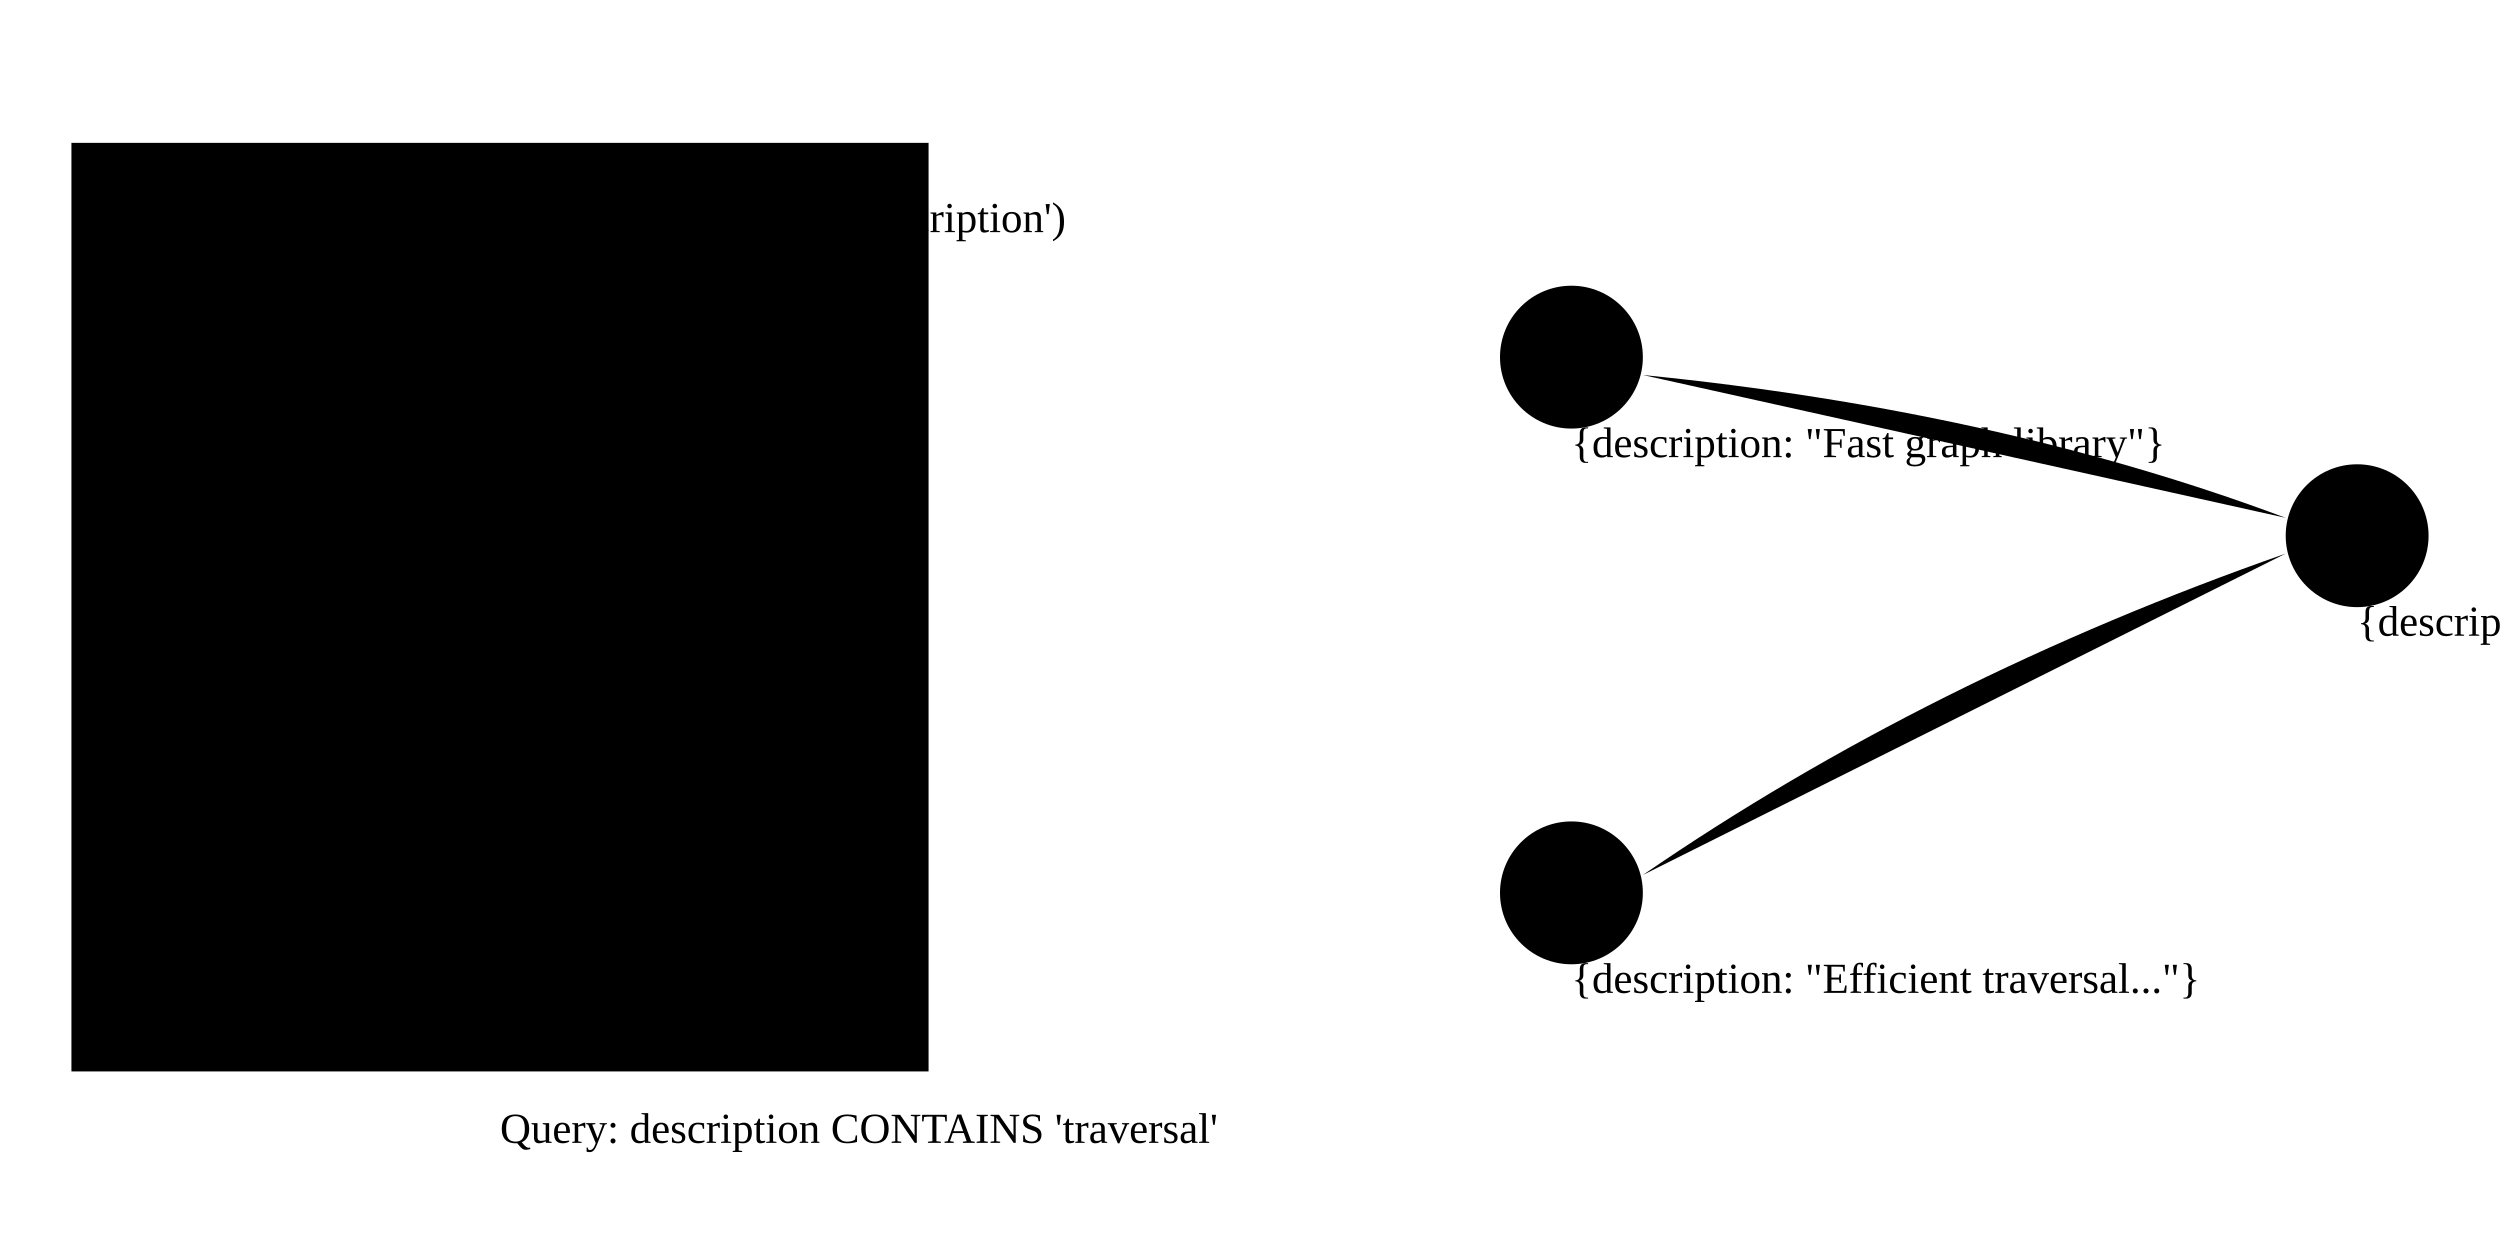
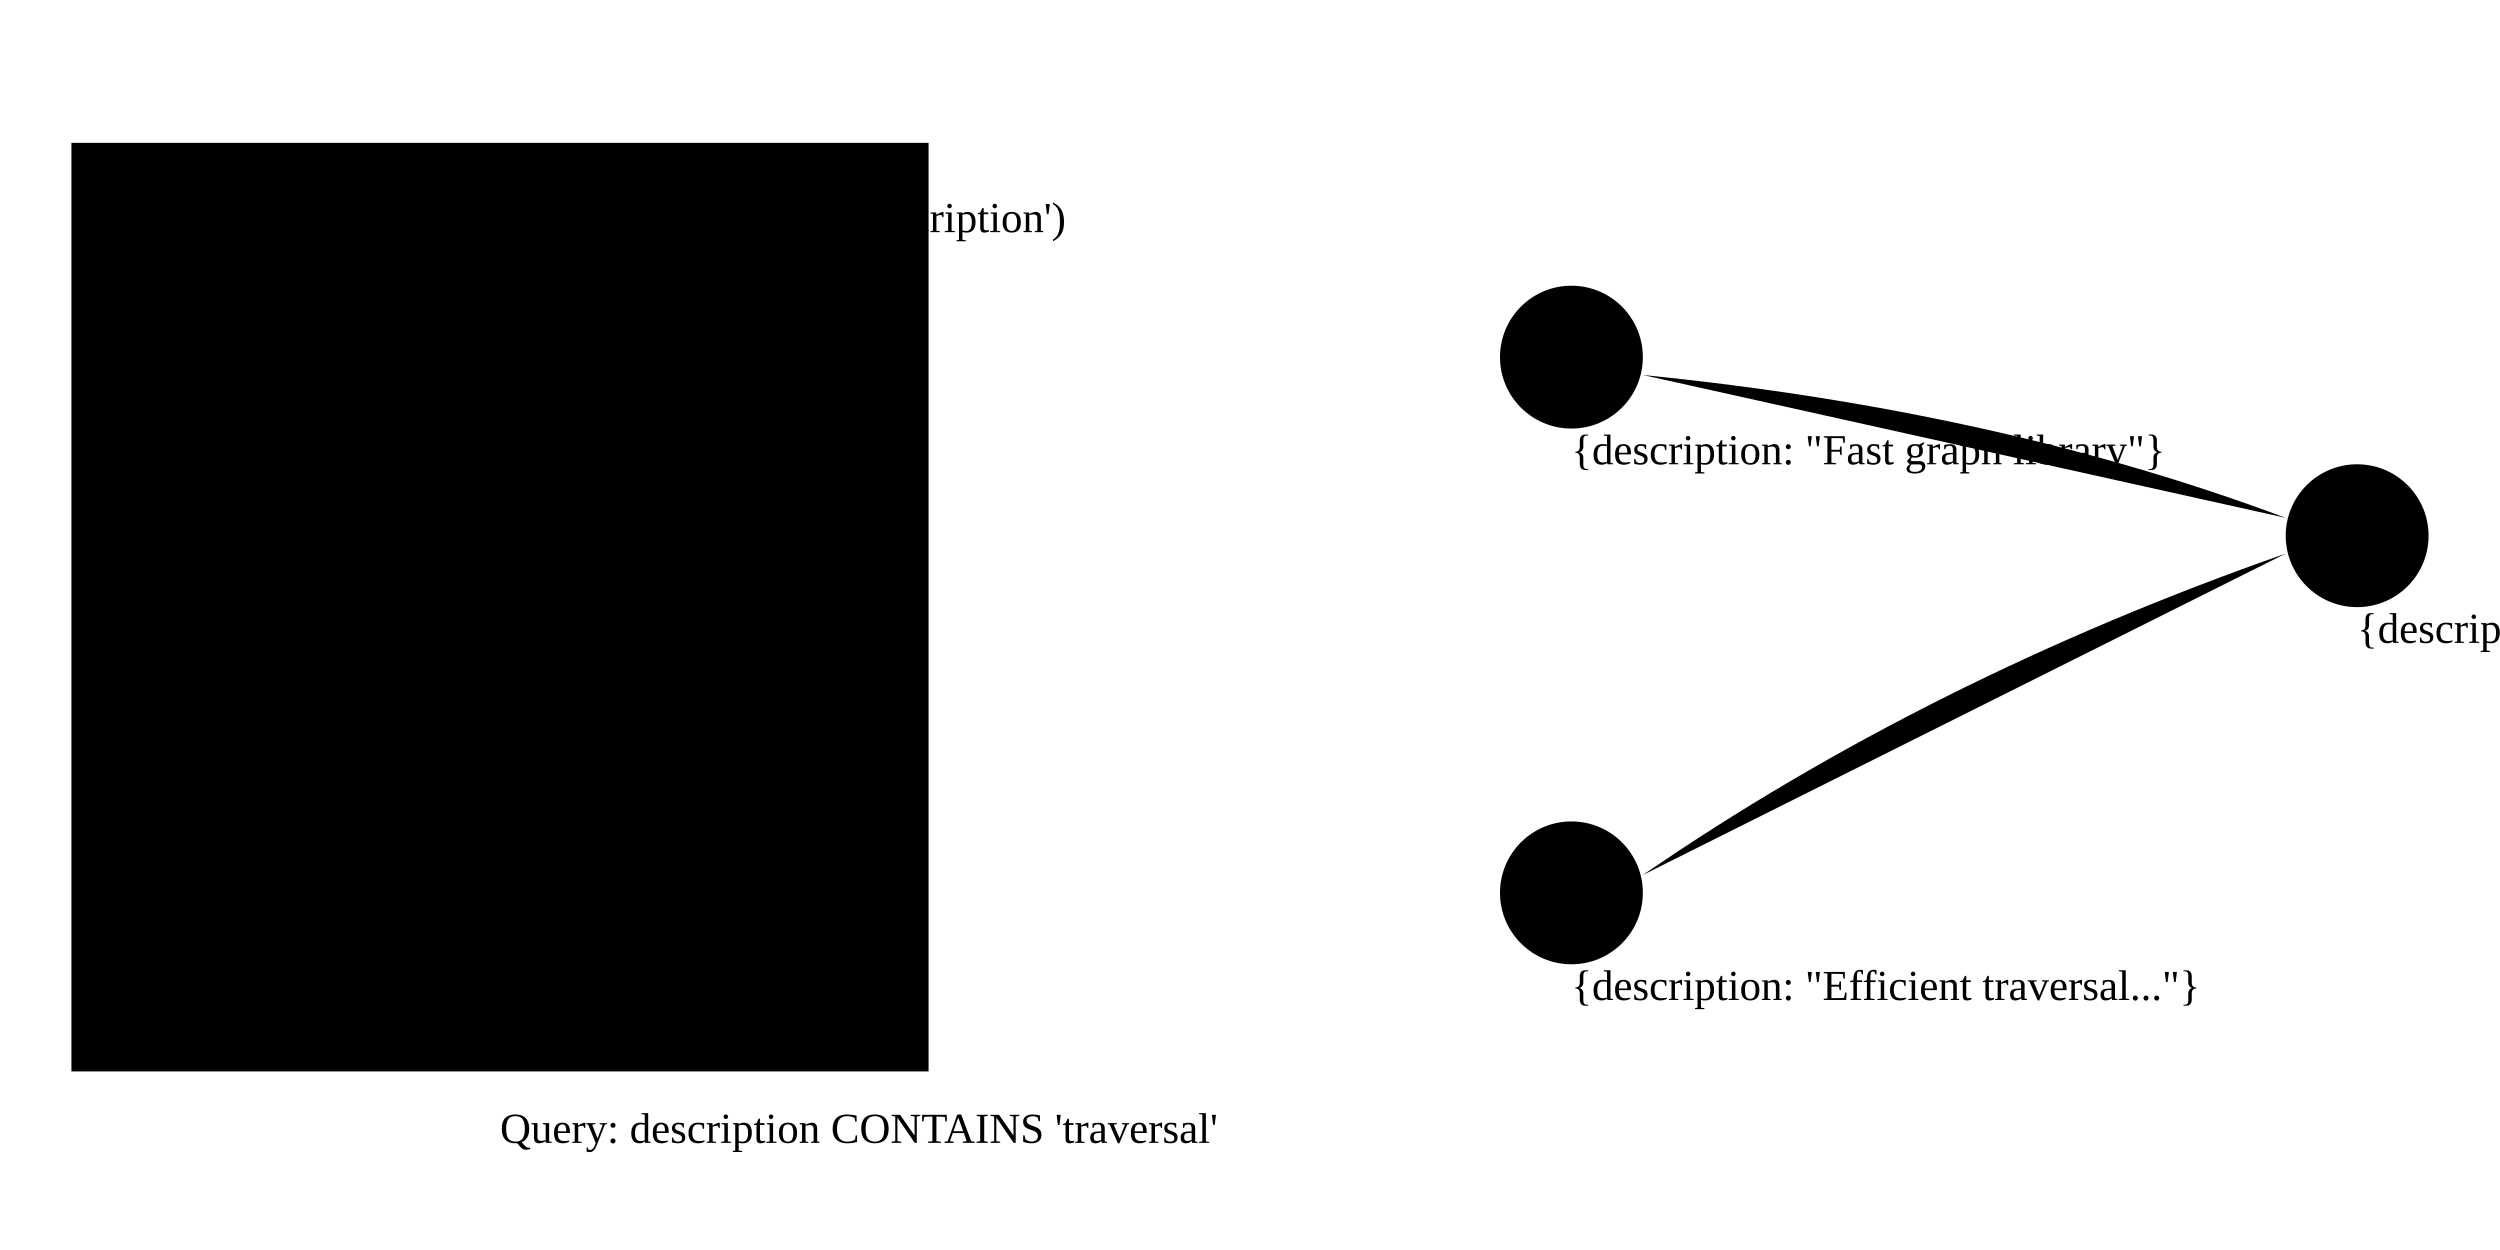
<svg xmlns="http://www.w3.org/2000/svg" viewBox="0 0 700 350">
  <defs>
    <marker id="arrowhead" class="marker-arrowhead" markerWidth="8" markerHeight="6" refX="7" refY="3" orient="auto" markerUnits="strokeWidth">
      <path d="M0,0 L8,3 L0,6 Z" />
    </marker>
    <marker id="arrowhead-pointer" class="marker-arrowhead-pointer" markerWidth="8" markerHeight="6" refX="7" refY="3" orient="auto" markerUnits="strokeWidth">
      <path d="M0,0 L8,3 L0,6 Z" />
    </marker>
  </defs>
  <g id="index" class="index-container" transform="translate(20, 40)">
    <rect class="index-box" x="0" y="0" width="240" height="260" />
    <text class="index-title" x="120" y="25">Full-Text Index (on 'description')</text>
    <line class="index-divider" x1="0" y1="45" x2="240" y2="45" />
    <line class="index-divider" x1="115" y1="45" x2="115" y2="260" />
    <g class="index-entry" id="idx-efficient" transform="translate(0, 70)">
      <text class="index-token" x="105" y="0">'efficient'</text>
      <text class="index-value" x="125" y="0">[ C ]</text>
    </g>
    <g class="index-entry" id="idx-fast" transform="translate(0, 100)">
      <text class="index-token" x="105" y="0">'fast'</text>
      <text class="index-value" x="125" y="0">[ A ]</text>
    </g>
    <g class="index-entry" id="idx-graph" transform="translate(0, 130)">
      <text class="index-token" x="105" y="0">'graph'</text>
      <text class="index-value" x="125" y="0">[ A, B ]</text>
    </g>
    <g class="index-entry" id="idx-library" transform="translate(0, 160)">
      <text class="index-token" x="105" y="0">'library'</text>
      <text class="index-value" x="125" y="0">[ A, B ]</text>
    </g>
    <g class="index-entry highlighted" id="idx-traversal" transform="translate(0, 190)">
      <text class="index-token" x="105" y="0">'traversal'</text>
      <text class="index-value" x="125" y="0">[ B, C ]</text>
    </g>
    <rect class="query-highlight-box" x="10" y="178" width="220" height="25" />
  </g>
  <g id="graph" transform="translate(340, 50)">
    <g class="node" id="node-A" transform="translate(100, 50)">
      <circle r="20" />
      <text class="node-label">A</text>
-       <text class="property-text" y="28">
+       <text class="property-text" y="30"> 
                {description: "Fast graph library"}
            </text>
    </g>
    <g class="node highlighted" id="node-B" transform="translate(320, 100)">
      <circle r="20" />
      <text class="node-label">B</text>
-       <text class="property-text" y="28">
+       <text class="property-text" y="30"> 
                {description: "Library for graph traversal"}
            </text>
    </g>
    <g class="node highlighted" id="node-C" transform="translate(100, 200)">
      <circle r="20" />
      <text class="node-label">C</text>
-       <text class="property-text" y="28">
+       <text class="property-text" y="30"> 
                {description: "Efficient traversal..."}
            </text>
    </g>
    <g class="edge" id="edge-A-B">
      <path d="M 120 55 Q 220 65 300 95" />
    </g>
    <g class="edge" id="edge-B-C">
      <path d="M 300 105 Q 200 140 120 195" />
    </g>
  </g>
  <g id="index-pointers">
    <line class="index-pointer" x1="185" y1="110" x2="415" y2="250" />
    <line class="index-pointer" x1="185" y1="140" x2="415" y2="100" />
    <line class="index-pointer" x1="205" y1="170" x2="415" y2="100" />
    <line class="index-pointer" x1="205" y1="170" x2="635" y2="150" />
    <line class="index-pointer" x1="205" y1="200" x2="415" y2="100" />
    <line class="index-pointer" x1="205" y1="200" x2="635" y2="150" />
    <line class="index-pointer" x1="205" y1="230" x2="635" y2="150" />
    <line class="index-pointer" x1="205" y1="230" x2="415" y2="250" />
  </g>
  <text class="query-text" x="140" y="320">Query: description CONTAINS 'traversal'</text>
</svg>
